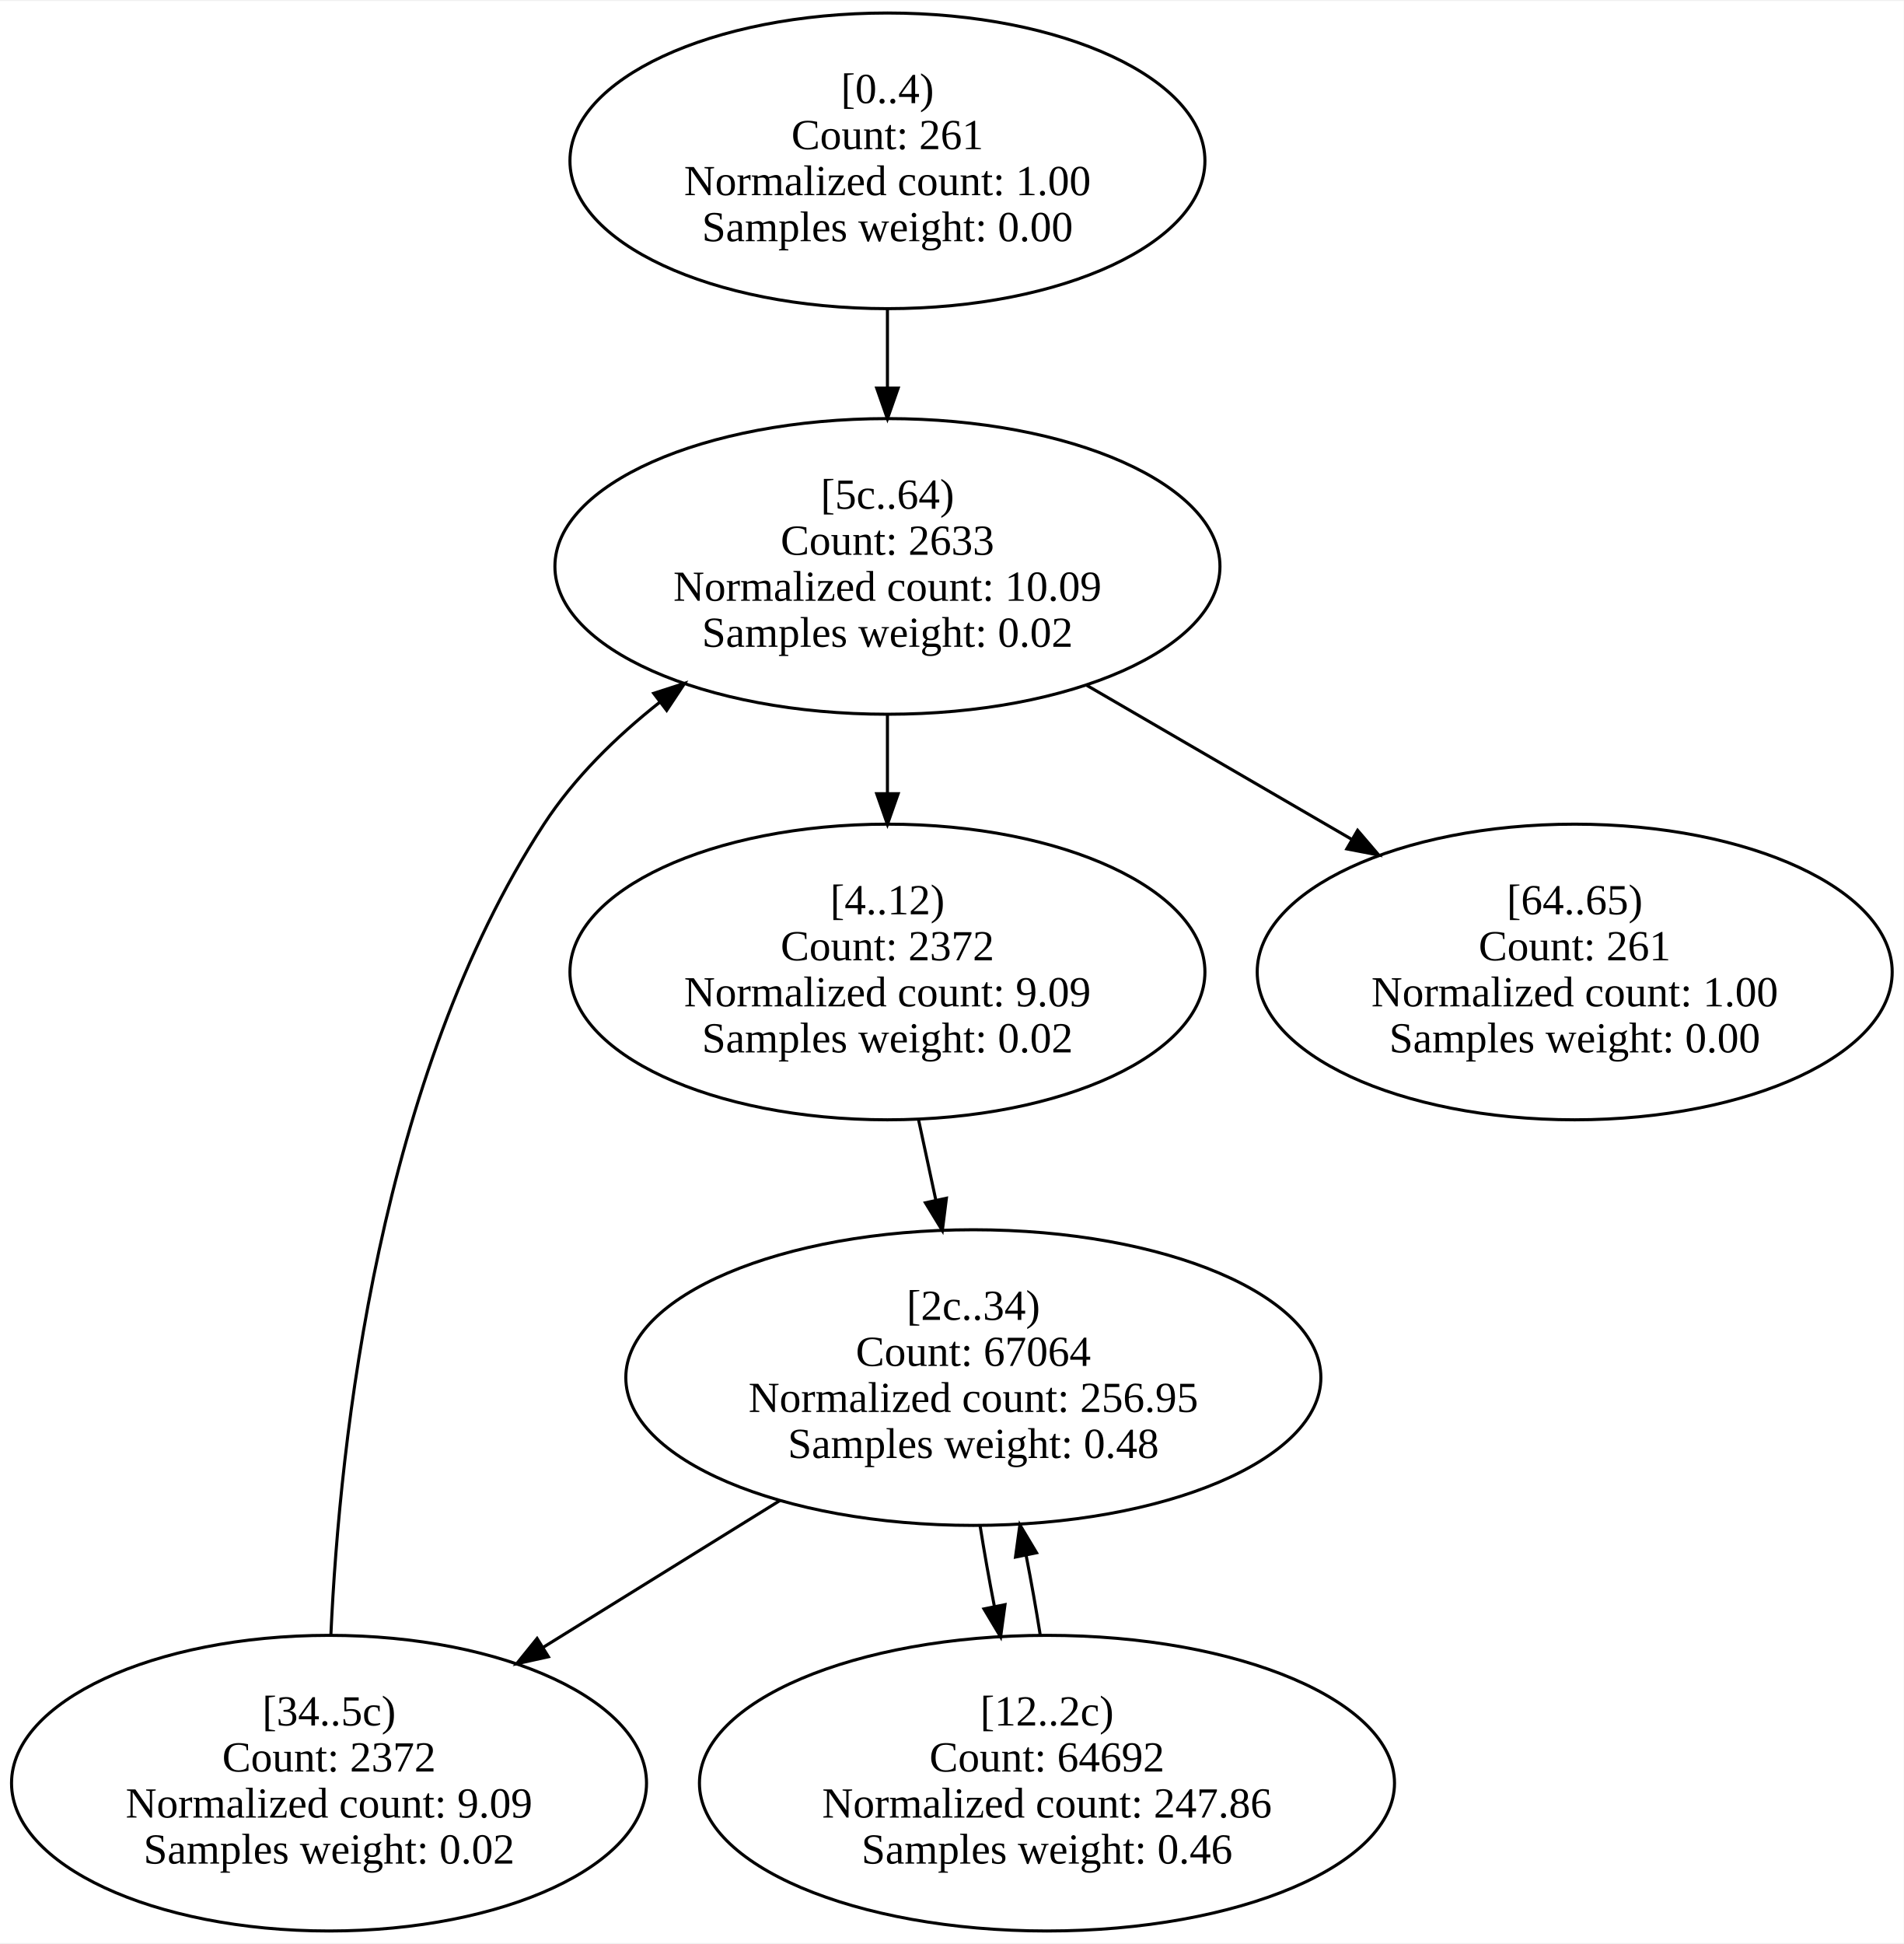
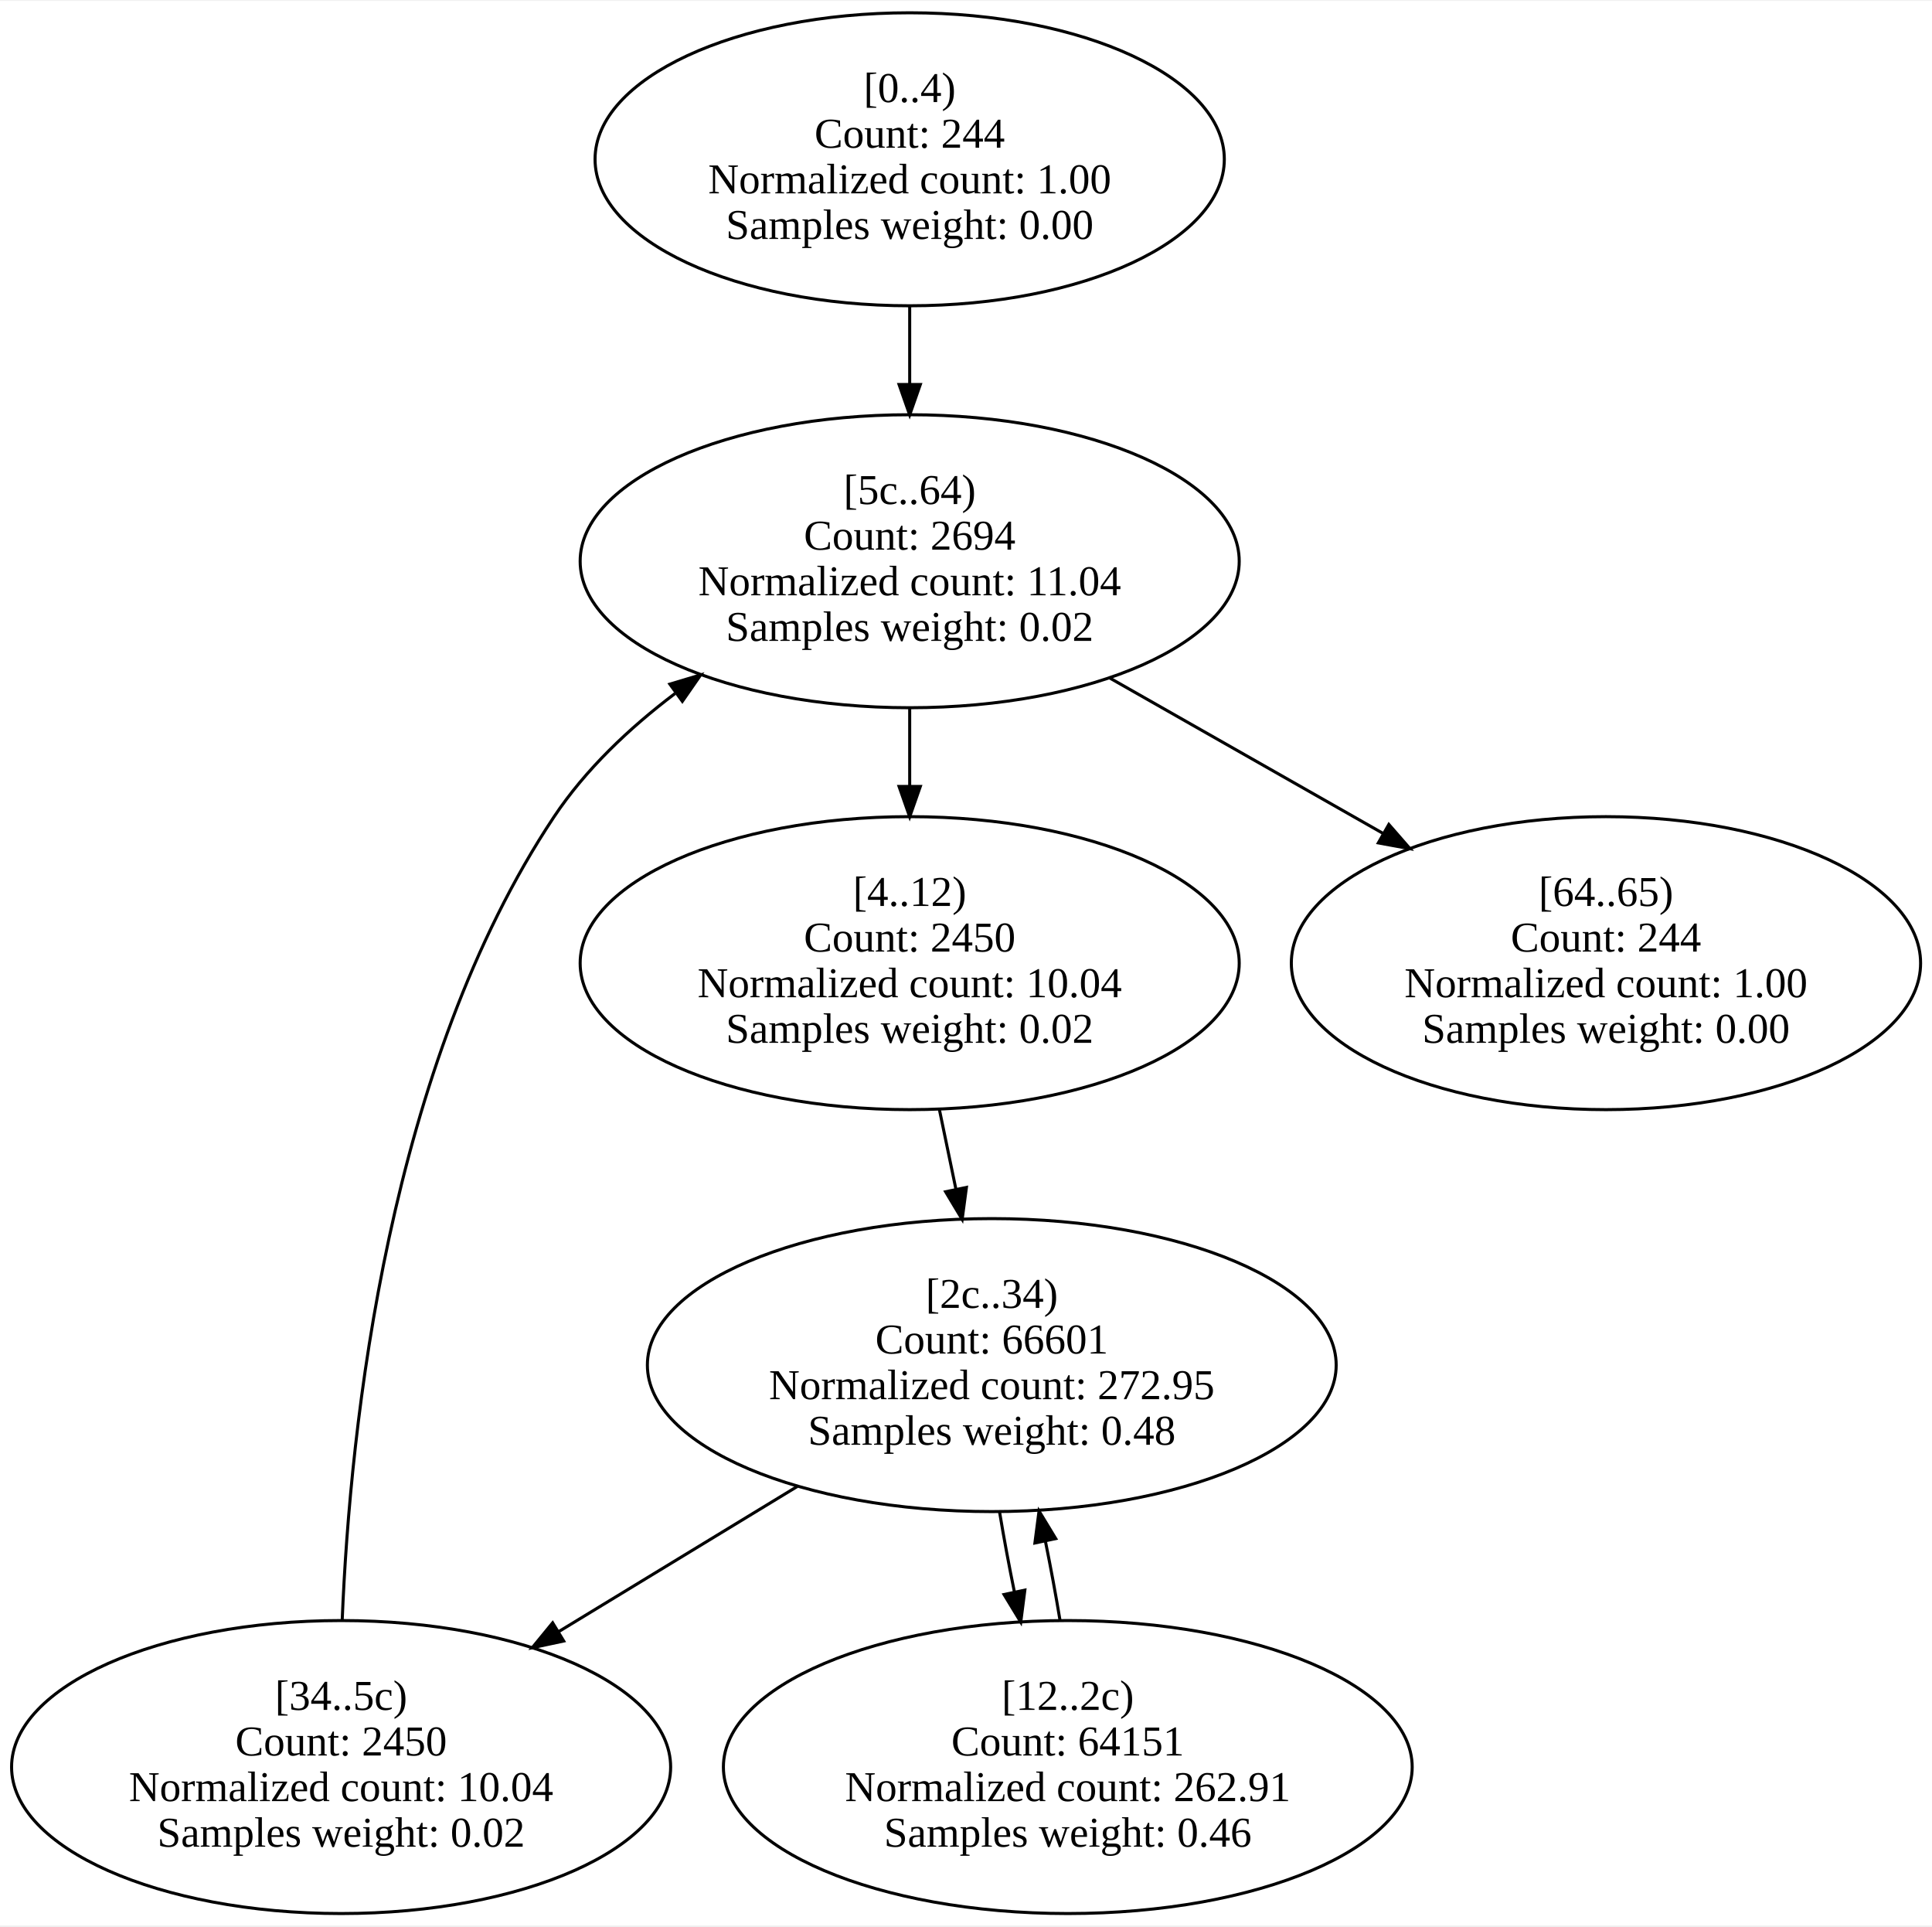
- <svg xmlns="http://www.w3.org/2000/svg" width="620pt" height="633pt" viewBox="0.00 0.00 620.48 632.83">
+ <svg xmlns="http://www.w3.org/2000/svg" width="635pt" height="633pt" viewBox="0.00 0.00 635.42 632.83">
  <g id="graph0" class="graph" transform="scale(1 1) rotate(0) translate(4 628.83)">
-     <polygon fill="white" stroke="transparent" points="-4,4 -4,-628.83 616.48,-628.83 616.48,4 -4,4" />
+     <polygon fill="white" stroke="transparent" points="-4,4 -4,-628.83 631.42,-628.83 631.42,4 -4,4" />
    <g id="node1" class="node">
-       <ellipse fill="none" stroke="black" cx="285.24" cy="-576.75" rx="103.48" ry="48.17" />
-       <text text-anchor="middle" x="285.24" y="-595.55" font-family="Times New Roman,serif" font-size="14.00">[0..4)</text>
-       <text text-anchor="middle" x="285.24" y="-580.55" font-family="Times New Roman,serif" font-size="14.00">Count: 261</text>
-       <text text-anchor="middle" x="285.24" y="-565.55" font-family="Times New Roman,serif" font-size="14.00">Normalized count: 1.00</text>
-       <text text-anchor="middle" x="285.24" y="-550.55" font-family="Times New Roman,serif" font-size="14.00">Samples weight: 0.00</text>
+       <ellipse fill="none" stroke="black" cx="295.19" cy="-576.75" rx="103.48" ry="48.17" />
+       <text text-anchor="middle" x="295.19" y="-595.55" font-family="Times New Roman,serif" font-size="14.00">[0..4)</text>
+       <text text-anchor="middle" x="295.19" y="-580.55" font-family="Times New Roman,serif" font-size="14.00">Count: 244</text>
+       <text text-anchor="middle" x="295.19" y="-565.55" font-family="Times New Roman,serif" font-size="14.00">Normalized count: 1.00</text>
+       <text text-anchor="middle" x="295.19" y="-550.55" font-family="Times New Roman,serif" font-size="14.00">Samples weight: 0.00</text>
    </g>
    <g id="node6" class="node">
-       <ellipse fill="none" stroke="black" cx="285.24" cy="-444.58" rx="108.38" ry="48.17" />
-       <text text-anchor="middle" x="285.24" y="-463.38" font-family="Times New Roman,serif" font-size="14.00">[5c..64)</text>
-       <text text-anchor="middle" x="285.24" y="-448.38" font-family="Times New Roman,serif" font-size="14.00">Count: 2633</text>
-       <text text-anchor="middle" x="285.24" y="-433.38" font-family="Times New Roman,serif" font-size="14.00">Normalized count: 10.09</text>
-       <text text-anchor="middle" x="285.24" y="-418.38" font-family="Times New Roman,serif" font-size="14.00">Samples weight: 0.02</text>
+       <ellipse fill="none" stroke="black" cx="295.19" cy="-444.58" rx="108.38" ry="48.17" />
+       <text text-anchor="middle" x="295.19" y="-463.38" font-family="Times New Roman,serif" font-size="14.00">[5c..64)</text>
+       <text text-anchor="middle" x="295.19" y="-448.38" font-family="Times New Roman,serif" font-size="14.00">Count: 2694</text>
+       <text text-anchor="middle" x="295.19" y="-433.38" font-family="Times New Roman,serif" font-size="14.00">Normalized count: 11.04</text>
+       <text text-anchor="middle" x="295.19" y="-418.38" font-family="Times New Roman,serif" font-size="14.00">Samples weight: 0.02</text>
    </g>
    <g id="edge1" class="edge">
-       <path fill="none" stroke="black" d="M285.24,-528.39C285.24,-520.12 285.24,-511.44 285.24,-502.93" />
-       <polygon fill="black" stroke="black" points="288.74,-502.69 285.24,-492.69 281.74,-502.69 288.74,-502.69" />
+       <path fill="none" stroke="black" d="M295.19,-528.39C295.19,-520.12 295.19,-511.44 295.19,-502.93" />
+       <polygon fill="black" stroke="black" points="298.69,-502.69 295.19,-492.69 291.69,-502.69 298.69,-502.69" />
    </g>
    <g id="node2" class="node">
-       <ellipse fill="none" stroke="black" cx="285.24" cy="-312.42" rx="103.48" ry="48.17" />
-       <text text-anchor="middle" x="285.24" y="-331.22" font-family="Times New Roman,serif" font-size="14.00">[4..12)</text>
-       <text text-anchor="middle" x="285.24" y="-316.22" font-family="Times New Roman,serif" font-size="14.00">Count: 2372</text>
-       <text text-anchor="middle" x="285.24" y="-301.22" font-family="Times New Roman,serif" font-size="14.00">Normalized count: 9.09</text>
-       <text text-anchor="middle" x="285.24" y="-286.22" font-family="Times New Roman,serif" font-size="14.00">Samples weight: 0.02</text>
+       <ellipse fill="none" stroke="black" cx="295.19" cy="-312.42" rx="108.38" ry="48.17" />
+       <text text-anchor="middle" x="295.19" y="-331.22" font-family="Times New Roman,serif" font-size="14.00">[4..12)</text>
+       <text text-anchor="middle" x="295.19" y="-316.22" font-family="Times New Roman,serif" font-size="14.00">Count: 2450</text>
+       <text text-anchor="middle" x="295.19" y="-301.22" font-family="Times New Roman,serif" font-size="14.00">Normalized count: 10.04</text>
+       <text text-anchor="middle" x="295.19" y="-286.22" font-family="Times New Roman,serif" font-size="14.00">Samples weight: 0.02</text>
    </g>
    <g id="node4" class="node">
-       <ellipse fill="none" stroke="black" cx="313.24" cy="-180.25" rx="113.27" ry="48.17" />
-       <text text-anchor="middle" x="313.24" y="-199.05" font-family="Times New Roman,serif" font-size="14.00">[2c..34)</text>
-       <text text-anchor="middle" x="313.24" y="-184.05" font-family="Times New Roman,serif" font-size="14.00">Count: 67064</text>
-       <text text-anchor="middle" x="313.24" y="-169.05" font-family="Times New Roman,serif" font-size="14.00">Normalized count: 256.95</text>
-       <text text-anchor="middle" x="313.24" y="-154.05" font-family="Times New Roman,serif" font-size="14.00">Samples weight: 0.48</text>
+       <ellipse fill="none" stroke="black" cx="322.19" cy="-180.25" rx="113.27" ry="48.17" />
+       <text text-anchor="middle" x="322.19" y="-199.05" font-family="Times New Roman,serif" font-size="14.00">[2c..34)</text>
+       <text text-anchor="middle" x="322.19" y="-184.05" font-family="Times New Roman,serif" font-size="14.00">Count: 66601</text>
+       <text text-anchor="middle" x="322.19" y="-169.05" font-family="Times New Roman,serif" font-size="14.00">Normalized count: 272.95</text>
+       <text text-anchor="middle" x="322.19" y="-154.05" font-family="Times New Roman,serif" font-size="14.00">Samples weight: 0.48</text>
    </g>
    <g id="edge2" class="edge">
-       <path fill="none" stroke="black" d="M295.35,-264.42C297.19,-255.85 299.13,-246.83 301.03,-238.01" />
-       <polygon fill="black" stroke="black" points="304.46,-238.69 303.14,-228.17 297.62,-237.21 304.46,-238.69" />
+       <path fill="none" stroke="black" d="M304.93,-264.42C306.71,-255.85 308.59,-246.83 310.41,-238.01" />
+       <polygon fill="black" stroke="black" points="313.85,-238.68 312.45,-228.17 307,-237.25 313.85,-238.68" />
    </g>
    <g id="node3" class="node">
-       <ellipse fill="none" stroke="black" cx="337.24" cy="-48.08" rx="113.27" ry="48.17" />
-       <text text-anchor="middle" x="337.24" y="-66.88" font-family="Times New Roman,serif" font-size="14.00">[12..2c)</text>
-       <text text-anchor="middle" x="337.24" y="-51.88" font-family="Times New Roman,serif" font-size="14.00">Count: 64692</text>
-       <text text-anchor="middle" x="337.24" y="-36.88" font-family="Times New Roman,serif" font-size="14.00">Normalized count: 247.86</text>
-       <text text-anchor="middle" x="337.24" y="-21.88" font-family="Times New Roman,serif" font-size="14.00">Samples weight: 0.46</text>
+       <ellipse fill="none" stroke="black" cx="347.19" cy="-48.08" rx="113.27" ry="48.17" />
+       <text text-anchor="middle" x="347.19" y="-66.88" font-family="Times New Roman,serif" font-size="14.00">[12..2c)</text>
+       <text text-anchor="middle" x="347.19" y="-51.88" font-family="Times New Roman,serif" font-size="14.00">Count: 64151</text>
+       <text text-anchor="middle" x="347.19" y="-36.88" font-family="Times New Roman,serif" font-size="14.00">Normalized count: 262.91</text>
+       <text text-anchor="middle" x="347.19" y="-21.88" font-family="Times New Roman,serif" font-size="14.00">Samples weight: 0.46</text>
    </g>
    <g id="edge3" class="edge">
-       <path fill="none" stroke="black" d="M335.03,-96.44C333.7,-104.83 332.14,-113.64 330.45,-122.26" />
-       <polygon fill="black" stroke="black" points="326.98,-121.76 328.41,-132.26 333.84,-123.16 326.98,-121.76" />
+       <path fill="none" stroke="black" d="M344.61,-96.44C343.22,-104.83 341.59,-113.64 339.84,-122.26" />
+       <polygon fill="black" stroke="black" points="336.37,-121.75 337.73,-132.26 343.22,-123.2 336.37,-121.75" />
    </g>
    <g id="edge4" class="edge">
-       <path fill="none" stroke="black" d="M315.45,-131.89C316.79,-123.42 318.37,-114.53 320.07,-105.83" />
-       <polygon fill="black" stroke="black" points="323.56,-106.25 322.13,-95.76 316.7,-104.86 323.56,-106.25" />
+       <path fill="none" stroke="black" d="M324.76,-131.89C326.18,-123.33 327.85,-114.33 329.65,-105.55" />
+       <polygon fill="black" stroke="black" points="333.07,-106.26 331.72,-95.76 326.22,-104.81 333.07,-106.26" />
    </g>
    <g id="node5" class="node">
-       <ellipse fill="none" stroke="black" cx="103.24" cy="-48.08" rx="103.48" ry="48.17" />
-       <text text-anchor="middle" x="103.24" y="-66.88" font-family="Times New Roman,serif" font-size="14.00">[34..5c)</text>
-       <text text-anchor="middle" x="103.24" y="-51.88" font-family="Times New Roman,serif" font-size="14.00">Count: 2372</text>
-       <text text-anchor="middle" x="103.24" y="-36.88" font-family="Times New Roman,serif" font-size="14.00">Normalized count: 9.09</text>
-       <text text-anchor="middle" x="103.24" y="-21.88" font-family="Times New Roman,serif" font-size="14.00">Samples weight: 0.02</text>
+       <ellipse fill="none" stroke="black" cx="108.19" cy="-48.08" rx="108.38" ry="48.17" />
+       <text text-anchor="middle" x="108.19" y="-66.88" font-family="Times New Roman,serif" font-size="14.00">[34..5c)</text>
+       <text text-anchor="middle" x="108.19" y="-51.88" font-family="Times New Roman,serif" font-size="14.00">Count: 2450</text>
+       <text text-anchor="middle" x="108.19" y="-36.88" font-family="Times New Roman,serif" font-size="14.00">Normalized count: 10.04</text>
+       <text text-anchor="middle" x="108.19" y="-21.88" font-family="Times New Roman,serif" font-size="14.00">Samples weight: 0.02</text>
    </g>
    <g id="edge5" class="edge">
-       <path fill="none" stroke="black" d="M250.23,-140.2C225.91,-125.12 198,-107.82 173.08,-92.37" />
-       <polygon fill="black" stroke="black" points="174.74,-89.28 164.39,-86.99 171.05,-95.23 174.74,-89.28" />
+       <path fill="none" stroke="black" d="M258.27,-140.37C233.59,-125.36 205.24,-108.12 179.88,-92.69" />
+       <polygon fill="black" stroke="black" points="181.4,-89.52 171.04,-87.31 177.76,-95.5 181.4,-89.52" />
    </g>
    <g id="edge6" class="edge">
-       <path fill="none" stroke="black" d="M103.84,-96.26C106.76,-160.89 119.75,-278.29 173.24,-360.5 183.1,-375.65 196.73,-389.03 211.11,-400.39" />
-       <polygon fill="black" stroke="black" points="209.06,-403.23 219.15,-406.49 213.29,-397.66 209.06,-403.23" />
+       <path fill="none" stroke="black" d="M108.55,-96.42C111.19,-161.23 123.85,-278.85 178.19,-360.5 188.55,-376.07 202.9,-389.66 218.01,-401.08" />
+       <polygon fill="black" stroke="black" points="216.31,-404.17 226.46,-407.21 220.42,-398.51 216.31,-404.17" />
    </g>
    <g id="edge7" class="edge">
-       <path fill="none" stroke="black" d="M285.24,-396.22C285.24,-387.95 285.24,-379.27 285.24,-370.77" />
-       <polygon fill="black" stroke="black" points="288.74,-370.52 285.24,-360.52 281.74,-370.52 288.74,-370.52" />
+       <path fill="none" stroke="black" d="M295.19,-396.22C295.19,-387.95 295.19,-379.27 295.19,-370.77" />
+       <polygon fill="black" stroke="black" points="298.69,-370.52 295.19,-360.52 291.69,-370.52 298.69,-370.52" />
    </g>
    <g id="node7" class="node">
-       <ellipse fill="none" stroke="black" cx="509.24" cy="-312.42" rx="103.48" ry="48.17" />
-       <text text-anchor="middle" x="509.24" y="-331.22" font-family="Times New Roman,serif" font-size="14.00">[64..65)</text>
-       <text text-anchor="middle" x="509.24" y="-316.22" font-family="Times New Roman,serif" font-size="14.00">Count: 261</text>
-       <text text-anchor="middle" x="509.24" y="-301.22" font-family="Times New Roman,serif" font-size="14.00">Normalized count: 1.00</text>
-       <text text-anchor="middle" x="509.24" y="-286.22" font-family="Times New Roman,serif" font-size="14.00">Samples weight: 0.00</text>
+       <ellipse fill="none" stroke="black" cx="524.19" cy="-312.42" rx="103.48" ry="48.17" />
+       <text text-anchor="middle" x="524.19" y="-331.22" font-family="Times New Roman,serif" font-size="14.00">[64..65)</text>
+       <text text-anchor="middle" x="524.19" y="-316.22" font-family="Times New Roman,serif" font-size="14.00">Count: 244</text>
+       <text text-anchor="middle" x="524.19" y="-301.22" font-family="Times New Roman,serif" font-size="14.00">Normalized count: 1.00</text>
+       <text text-anchor="middle" x="524.19" y="-286.22" font-family="Times New Roman,serif" font-size="14.00">Samples weight: 0.00</text>
    </g>
    <g id="edge8" class="edge">
-       <path fill="none" stroke="black" d="M350.03,-405.93C377.08,-390.21 408.62,-371.88 436.47,-355.7" />
-       <polygon fill="black" stroke="black" points="438.48,-358.58 445.37,-350.53 434.96,-352.53 438.48,-358.58" />
+       <path fill="none" stroke="black" d="M360.81,-406.28C388.96,-390.28 421.96,-371.53 450.9,-355.07" />
+       <polygon fill="black" stroke="black" points="452.78,-358.03 459.74,-350.05 449.32,-351.95 452.78,-358.03" />
    </g>
  </g>
</svg>
